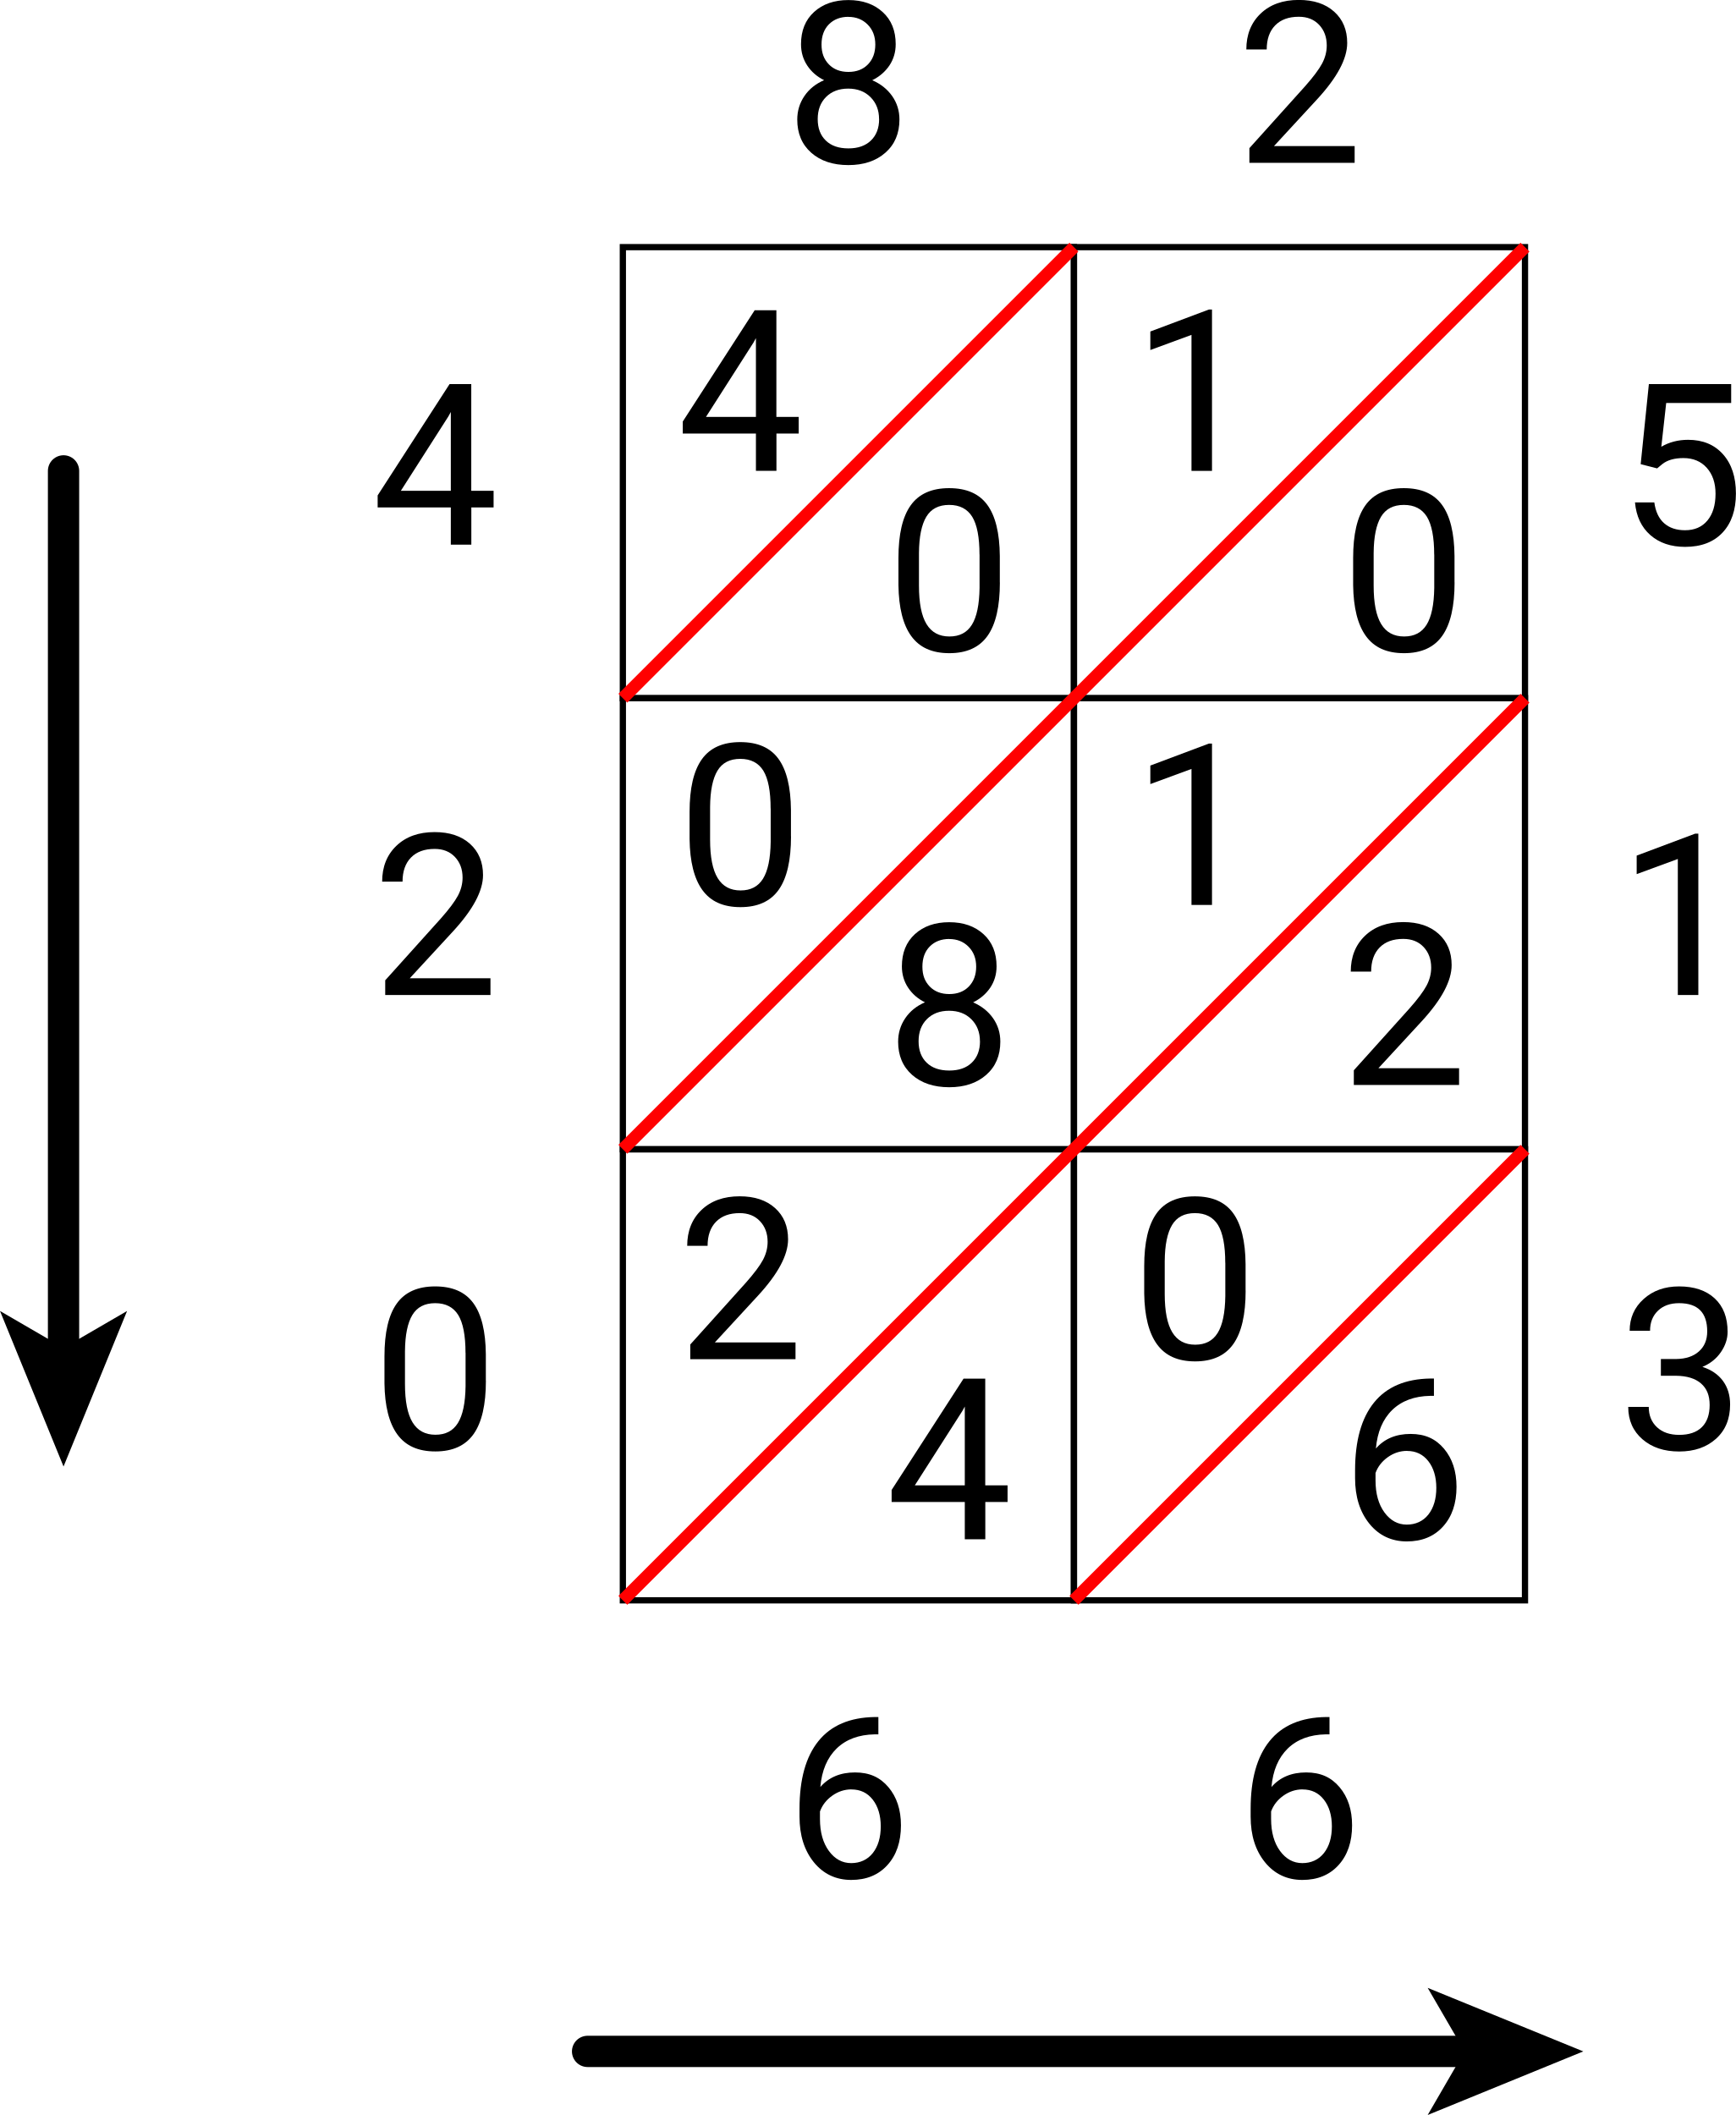
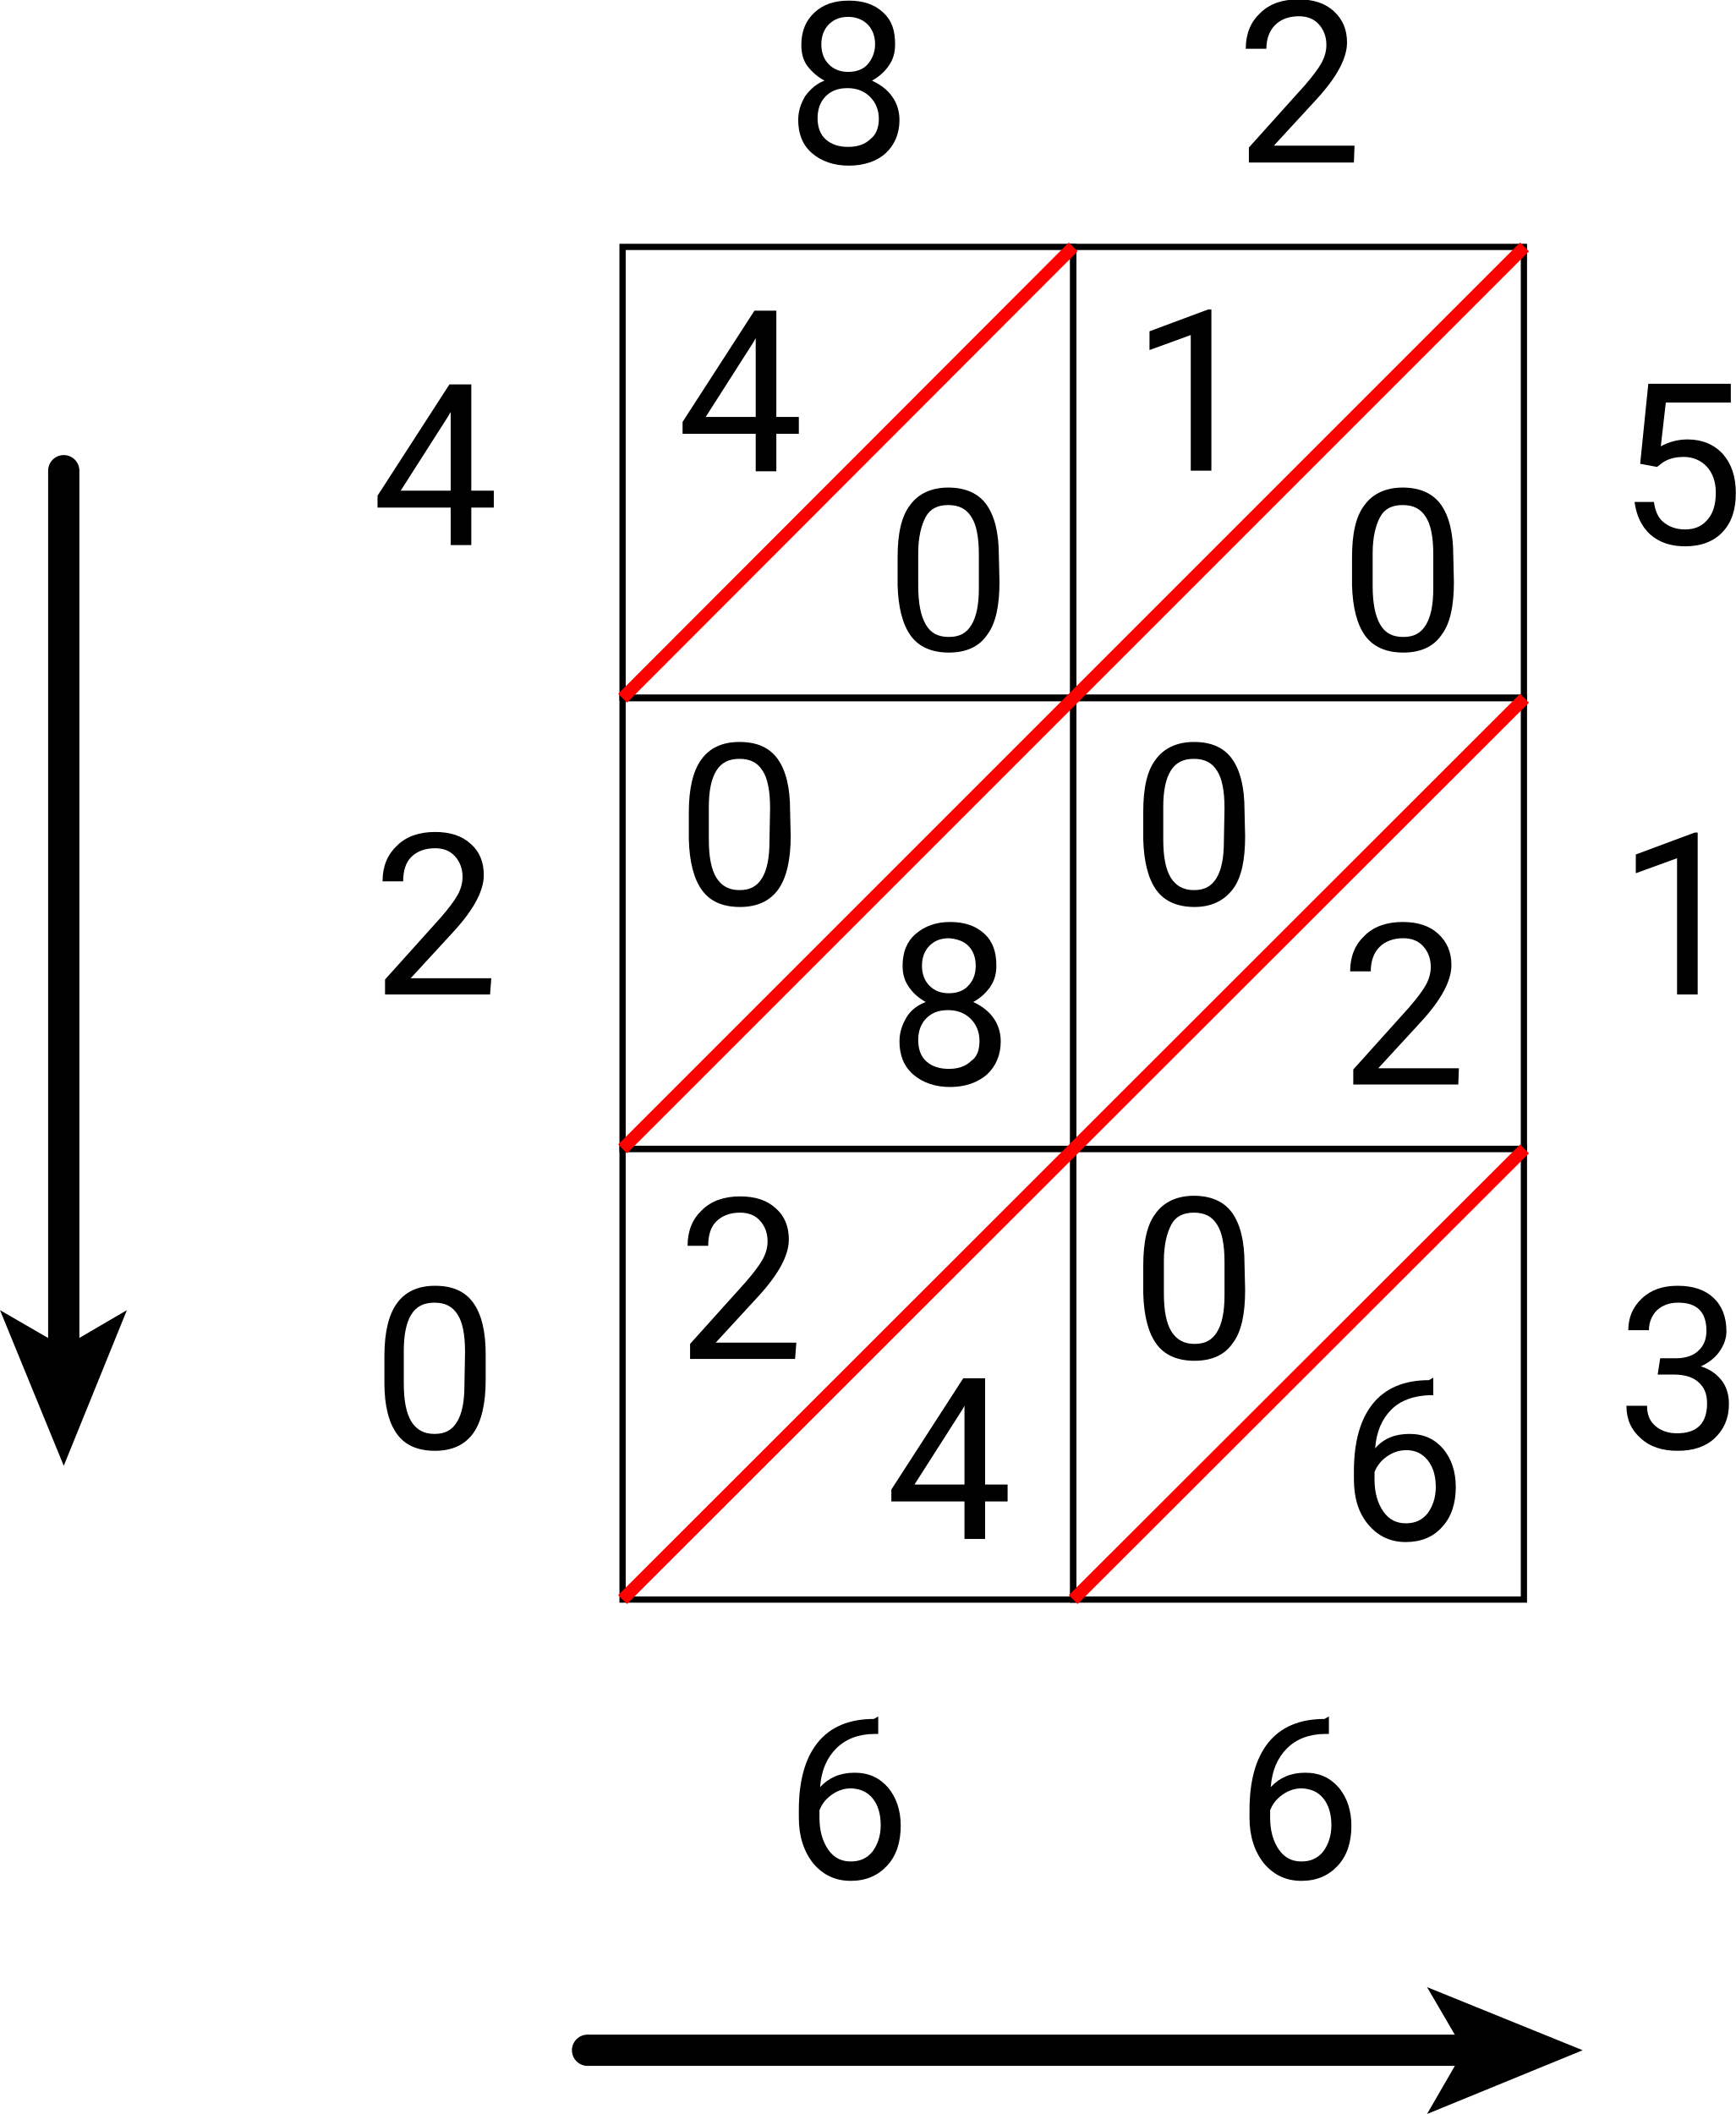
- <svg xmlns="http://www.w3.org/2000/svg" id="Layer_2" viewBox="0 0 277.58 338.21">
-   <defs>
-     <style>.cls-1{stroke:red;stroke-width:2px;}.cls-1,.cls-2,.cls-3{fill:none;stroke-miterlimit:10;}.cls-2,.cls-3{stroke:#000;}.cls-3{stroke-linecap:round;stroke-width:5px;}</style>
-   </defs>
+ <svg xmlns="http://www.w3.org/2000/svg" version="1.1" id="Layer_2_00000002355349510569378070000015246682962366376610_" x="0px" y="0px" viewBox="0 0 277.6 338.2" style="enable-background:new 0 0 277.6 338.2;" xml:space="preserve">
+   <style type="text/css">
+ 	.st0{fill:none;stroke:#000000;stroke-miterlimit:10;}
+ 	.st1{fill:none;stroke:#FF0000;stroke-width:2;stroke-miterlimit:10;}
+ 	.st2{fill:none;stroke:#000000;stroke-width:5;stroke-linecap:round;stroke-miterlimit:10;}
+ </style>
  <g id="Layer_1-2">
-     <rect class="cls-2" x="99.6" y="39.52" width="72.13" height="72.13" />
-     <rect class="cls-2" x="171.73" y="39.52" width="72.13" height="72.13" />
-     <rect class="cls-2" x="99.6" y="111.65" width="72.13" height="72.13" />
-     <rect class="cls-2" x="171.73" y="111.65" width="72.13" height="72.13" />
-     <rect class="cls-2" x="99.6" y="183.78" width="72.13" height="72.13" />
-     <rect class="cls-2" x="171.73" y="183.78" width="72.13" height="72.13" />
-     <line class="cls-1" x1="243.86" y1="39.52" x2="99.6" y2="183.78" />
-     <line class="cls-1" x1="243.86" y1="111.65" x2="99.6" y2="255.91" />
-     <line class="cls-1" x1="243.86" y1="183.78" x2="171.73" y2="255.91" />
-     <line class="cls-1" x1="171.73" y1="39.52" x2="99.6" y2="111.65" />
-     <path d="M143.23,7.06c0,1.28-.34,2.42-1.01,3.42-.68,1-1.59,1.78-2.74,2.35,1.34,.58,2.4,1.42,3.18,2.52,.78,1.11,1.17,2.36,1.17,3.76,0,2.22-.75,3.99-2.25,5.31-1.5,1.32-3.47,1.98-5.92,1.98s-4.45-.66-5.94-1.98c-1.49-1.32-2.23-3.09-2.23-5.3,0-1.39,.38-2.64,1.14-3.76,.76-1.12,1.81-1.96,3.15-2.54-1.14-.56-2.04-1.35-2.7-2.35-.66-1-.99-2.13-.99-3.4,0-2.16,.69-3.88,2.08-5.15s3.22-1.91,5.49-1.91,4.08,.64,5.48,1.91,2.09,2.99,2.09,5.15Zm-2.66,11.98c0-1.43-.46-2.6-1.37-3.51-.91-.91-2.1-1.36-3.57-1.36s-2.65,.45-3.54,1.34c-.89,.89-1.33,2.07-1.33,3.53s.43,2.61,1.3,3.44c.86,.84,2.07,1.25,3.61,1.25s2.73-.42,3.6-1.26c.87-.84,1.31-1.98,1.31-3.43Zm-4.9-16.35c-1.28,0-2.32,.4-3.11,1.19-.79,.79-1.19,1.87-1.19,3.24s.39,2.36,1.17,3.17c.78,.81,1.83,1.21,3.13,1.21s2.35-.4,3.13-1.21c.78-.81,1.17-1.86,1.17-3.17s-.41-2.37-1.22-3.19c-.81-.82-1.84-1.23-3.09-1.23Z" />
-     <path d="M124.16,66.67h3.56v2.66h-3.56v5.96h-3.28v-5.96h-11.7v-1.92l11.5-17.8h3.47v17.06Zm-11.27,0h7.99v-12.6l-.39,.71-7.6,11.89Z" />
-     <path d="M159.89,93.14c0,3.82-.65,6.66-1.96,8.52-1.31,1.86-3.35,2.79-6.12,2.79s-4.77-.91-6.09-2.73c-1.32-1.82-2-4.53-2.05-8.14v-4.36c0-3.78,.65-6.58,1.96-8.41,1.3-1.83,3.35-2.75,6.14-2.75s4.8,.89,6.1,2.66c1.3,1.77,1.98,4.5,2.01,8.19v4.23Zm-3.26-4.46c0-2.76-.39-4.78-1.16-6.04-.78-1.26-2.01-1.9-3.69-1.9s-2.89,.63-3.65,1.89c-.76,1.26-1.16,3.19-1.18,5.8v5.22c0,2.78,.4,4.82,1.21,6.15s2.03,1.98,3.66,1.98,2.81-.62,3.59-1.87c.78-1.25,1.19-3.21,1.23-5.89v-5.35Z" />
-     <path d="M193.81,75.3h-3.28v-21.75l-6.58,2.42v-2.96l9.35-3.51h.51v25.81Z" />
-     <path d="M232.6,93.14c0,3.82-.65,6.66-1.96,8.52-1.31,1.86-3.35,2.79-6.12,2.79s-4.77-.91-6.09-2.73c-1.32-1.82-2-4.53-2.05-8.14v-4.36c0-3.78,.65-6.58,1.96-8.41,1.3-1.83,3.35-2.75,6.14-2.75s4.8,.89,6.1,2.66c1.3,1.77,1.98,4.5,2.01,8.19v4.23Zm-3.26-4.46c0-2.76-.39-4.78-1.16-6.04-.78-1.26-2.01-1.9-3.69-1.9s-2.89,.63-3.65,1.89c-.76,1.26-1.16,3.19-1.18,5.8v5.22c0,2.78,.4,4.82,1.21,6.15s2.03,1.98,3.66,1.98,2.81-.62,3.59-1.87c.78-1.25,1.19-3.21,1.23-5.89v-5.35Z" />
-     <path d="M126.49,133.75c0,3.82-.65,6.66-1.96,8.52-1.31,1.86-3.35,2.79-6.12,2.79s-4.77-.91-6.09-2.73c-1.32-1.82-2-4.53-2.05-8.14v-4.36c0-3.78,.65-6.58,1.96-8.41,1.3-1.83,3.35-2.75,6.14-2.75s4.8,.89,6.1,2.66c1.3,1.77,1.98,4.5,2.01,8.19v4.23Zm-3.26-4.46c0-2.76-.39-4.78-1.16-6.04-.78-1.26-2.01-1.9-3.69-1.9s-2.89,.63-3.65,1.89c-.76,1.26-1.16,3.19-1.18,5.8v5.22c0,2.78,.4,4.82,1.21,6.15s2.03,1.98,3.66,1.98,2.81-.62,3.59-1.87c.78-1.25,1.19-3.21,1.23-5.89v-5.35Z" />
-     <path d="M159.36,154.52c0,1.28-.34,2.42-1.01,3.42-.68,1-1.59,1.78-2.74,2.35,1.34,.58,2.4,1.42,3.18,2.52,.78,1.11,1.17,2.36,1.17,3.76,0,2.22-.75,3.99-2.25,5.31-1.5,1.32-3.47,1.98-5.92,1.98s-4.45-.66-5.94-1.98c-1.49-1.32-2.23-3.09-2.23-5.3,0-1.39,.38-2.64,1.14-3.76,.76-1.12,1.81-1.96,3.15-2.54-1.14-.56-2.04-1.35-2.7-2.35-.66-1-.99-2.13-.99-3.4,0-2.16,.69-3.88,2.08-5.15s3.22-1.91,5.49-1.91,4.08,.64,5.48,1.91,2.09,2.99,2.09,5.15Zm-2.66,11.98c0-1.43-.46-2.6-1.37-3.51-.91-.91-2.1-1.36-3.57-1.36s-2.65,.45-3.54,1.34c-.89,.89-1.33,2.07-1.33,3.53s.43,2.61,1.3,3.44c.86,.84,2.07,1.25,3.61,1.25s2.73-.42,3.6-1.26c.87-.84,1.31-1.98,1.31-3.43Zm-4.9-16.35c-1.28,0-2.32,.4-3.11,1.19-.79,.79-1.19,1.87-1.19,3.24s.39,2.36,1.17,3.17c.78,.81,1.83,1.21,3.13,1.21s2.35-.4,3.13-1.21c.78-.81,1.17-1.86,1.17-3.17s-.41-2.37-1.22-3.19c-.81-.82-1.84-1.23-3.09-1.23Z" />
-     <path d="M193.81,144.71h-3.28v-21.75l-6.58,2.42v-2.96l9.35-3.51h.51v25.81Z" />
-     <path d="M233.32,173.5h-16.83v-2.35l8.89-9.88c1.32-1.49,2.23-2.71,2.73-3.64,.5-.94,.75-1.9,.75-2.9,0-1.34-.41-2.44-1.22-3.3-.81-.86-1.89-1.29-3.25-1.29-1.62,0-2.88,.46-3.78,1.38-.9,.92-1.35,2.21-1.35,3.85h-3.26c0-2.36,.76-4.28,2.28-5.73,1.52-1.46,3.56-2.19,6.11-2.19,2.39,0,4.27,.63,5.66,1.88,1.39,1.25,2.08,2.92,2.08,5,0,2.53-1.61,5.54-4.83,9.03l-6.88,7.46h12.9v2.66Z" />
-     <path d="M127.21,217.35h-16.83v-2.35l8.89-9.88c1.32-1.49,2.23-2.71,2.73-3.64,.5-.94,.75-1.9,.75-2.9,0-1.34-.41-2.44-1.22-3.3-.81-.86-1.89-1.29-3.25-1.29-1.62,0-2.88,.46-3.78,1.38-.9,.92-1.35,2.21-1.35,3.85h-3.26c0-2.36,.76-4.28,2.28-5.73,1.52-1.46,3.56-2.19,6.11-2.19,2.39,0,4.27,.63,5.66,1.88,1.39,1.25,2.08,2.92,2.08,5,0,2.53-1.61,5.54-4.83,9.03l-6.88,7.46h12.9v2.66Z" />
-     <path d="M157.56,237.52h3.56v2.66h-3.56v5.96h-3.28v-5.96h-11.7v-1.92l11.5-17.8h3.47v17.06Zm-11.27,0h7.99v-12.6l-.39,.71-7.6,11.89Z" />
-     <path d="M199.19,206.39c0,3.82-.65,6.66-1.96,8.52-1.31,1.86-3.35,2.79-6.12,2.79s-4.77-.91-6.09-2.73c-1.32-1.82-2-4.53-2.05-8.14v-4.36c0-3.78,.65-6.58,1.96-8.41,1.3-1.83,3.35-2.75,6.14-2.75s4.8,.89,6.1,2.66c1.3,1.77,1.98,4.5,2.01,8.19v4.23Zm-3.26-4.46c0-2.76-.39-4.78-1.16-6.04-.78-1.26-2.01-1.9-3.69-1.9s-2.89,.63-3.65,1.89c-.76,1.26-1.16,3.19-1.18,5.8v5.22c0,2.78,.4,4.82,1.21,6.15s2.03,1.98,3.66,1.98,2.81-.62,3.59-1.87c.78-1.25,1.19-3.21,1.23-5.89v-5.35Z" />
-     <path d="M229.3,220.44v2.77h-.6c-2.54,.05-4.56,.8-6.07,2.26-1.5,1.46-2.38,3.51-2.61,6.16,1.35-1.55,3.2-2.33,5.54-2.33s4.02,.79,5.35,2.36c1.33,1.58,2,3.61,2,6.1,0,2.65-.72,4.76-2.16,6.35-1.44,1.59-3.37,2.38-5.79,2.38s-4.45-.94-5.98-2.83c-1.53-1.89-2.29-4.32-2.29-7.29v-1.25c0-4.73,1.01-8.34,3.03-10.84,2.02-2.5,5.02-3.78,9.01-3.84h.58Zm-4.29,11.57c-1.12,0-2.15,.34-3.09,1.01-.94,.67-1.59,1.51-1.96,2.52v1.2c0,2.12,.48,3.82,1.43,5.12,.95,1.29,2.14,1.94,3.56,1.94s2.62-.54,3.47-1.62c.84-1.08,1.26-2.5,1.26-4.25s-.43-3.19-1.28-4.28c-.85-1.09-1.99-1.63-3.4-1.63Z" />
-     <path d="M216.62,26.04h-16.83v-2.35l8.89-9.88c1.32-1.49,2.23-2.71,2.73-3.64,.5-.94,.75-1.9,.75-2.9,0-1.34-.41-2.44-1.22-3.3-.81-.86-1.89-1.29-3.25-1.29-1.62,0-2.88,.46-3.78,1.38-.9,.92-1.35,2.21-1.35,3.85h-3.26c0-2.36,.76-4.28,2.28-5.73,1.52-1.46,3.56-2.19,6.11-2.19,2.39,0,4.27,.63,5.66,1.88,1.39,1.25,2.08,2.92,2.08,5,0,2.53-1.61,5.54-4.83,9.03l-6.88,7.46h12.9v2.66Z" />
-     <path d="M140.46,274.57v2.77h-.6c-2.54,.05-4.56,.8-6.07,2.26-1.5,1.46-2.38,3.51-2.61,6.16,1.35-1.55,3.2-2.33,5.54-2.33s4.02,.79,5.35,2.36c1.33,1.58,2,3.61,2,6.1,0,2.65-.72,4.76-2.16,6.35-1.44,1.59-3.37,2.38-5.79,2.38s-4.45-.94-5.98-2.83c-1.53-1.89-2.29-4.32-2.29-7.29v-1.25c0-4.73,1.01-8.34,3.03-10.84,2.02-2.5,5.02-3.78,9.01-3.84h.58Zm-4.29,11.57c-1.12,0-2.15,.34-3.09,1.01-.94,.67-1.59,1.51-1.96,2.52v1.2c0,2.12,.48,3.82,1.43,5.12,.95,1.29,2.14,1.94,3.56,1.94s2.62-.54,3.47-1.62c.84-1.08,1.26-2.5,1.26-4.25s-.43-3.19-1.28-4.28c-.85-1.09-1.99-1.63-3.4-1.63Z" />
-     <path d="M212.6,274.57v2.77h-.6c-2.54,.05-4.56,.8-6.07,2.26-1.5,1.46-2.38,3.51-2.61,6.16,1.35-1.55,3.2-2.33,5.54-2.33s4.02,.79,5.35,2.36c1.33,1.58,2,3.61,2,6.1,0,2.65-.72,4.76-2.16,6.35-1.44,1.59-3.37,2.38-5.79,2.38s-4.45-.94-5.98-2.83c-1.53-1.89-2.29-4.32-2.29-7.29v-1.25c0-4.73,1.01-8.34,3.03-10.84,2.02-2.5,5.02-3.78,9.01-3.84h.58Zm-4.29,11.57c-1.12,0-2.15,.34-3.09,1.01-.94,.67-1.59,1.51-1.96,2.52v1.2c0,2.12,.48,3.82,1.43,5.12,.95,1.29,2.14,1.94,3.56,1.94s2.62-.54,3.47-1.62c.84-1.08,1.26-2.5,1.26-4.25s-.43-3.19-1.28-4.28c-.85-1.09-1.99-1.63-3.4-1.63Z" />
-     <path d="M262.36,74.23l1.31-12.81h13.16v3.02h-10.39l-.78,7c1.26-.74,2.69-1.11,4.29-1.11,2.34,0,4.2,.77,5.58,2.32,1.38,1.55,2.06,3.64,2.06,6.27s-.71,4.73-2.14,6.25c-1.43,1.52-3.42,2.28-5.99,2.28-2.27,0-4.12-.63-5.56-1.89-1.43-1.26-2.25-3-2.45-5.22h3.09c.2,1.47,.72,2.58,1.57,3.33,.85,.75,1.96,1.12,3.35,1.12,1.52,0,2.71-.52,3.57-1.55,.86-1.03,1.3-2.46,1.3-4.29,0-1.72-.47-3.1-1.4-4.14-.93-1.04-2.18-1.56-3.73-1.56-1.42,0-2.54,.31-3.35,.94l-.86,.71-2.61-.67Z" />
-     <path d="M271.58,159.11h-3.28v-21.75l-6.58,2.42v-2.96l9.35-3.51h.51v25.81Z" />
-     <path d="M265.6,217.32h2.45c1.54-.02,2.75-.43,3.63-1.22,.88-.79,1.32-1.85,1.32-3.19,0-3.01-1.5-4.52-4.5-4.52-1.41,0-2.54,.4-3.38,1.21-.84,.81-1.26,1.87-1.26,3.2h-3.26c0-2.03,.74-3.73,2.23-5.07,1.49-1.35,3.38-2.02,5.67-2.02,2.42,0,4.32,.64,5.7,1.92,1.38,1.28,2.06,3.06,2.06,5.35,0,1.12-.36,2.2-1.08,3.25-.72,1.05-1.71,1.83-2.95,2.35,1.41,.45,2.5,1.19,3.27,2.22,.77,1.04,1.16,2.3,1.16,3.79,0,2.31-.75,4.13-2.26,5.49-1.51,1.35-3.46,2.03-5.88,2.03s-4.37-.65-5.88-1.96c-1.51-1.31-2.27-3.03-2.27-5.17h3.28c0,1.35,.44,2.43,1.32,3.25s2.06,1.22,3.55,1.22c1.58,0,2.78-.41,3.62-1.23,.83-.82,1.25-2.01,1.25-3.55s-.46-2.64-1.38-3.44c-.92-.8-2.24-1.21-3.97-1.23h-2.45v-2.66Z" />
-     <path d="M75.37,78.48h3.56v2.66h-3.56v5.96h-3.28v-5.96h-11.7v-1.92l11.5-17.8h3.47v17.06Zm-11.27,0h7.99v-12.6l-.39,.71-7.6,11.89Z" />
-     <path d="M78.43,159.11h-16.83v-2.35l8.89-9.88c1.32-1.49,2.23-2.71,2.73-3.64,.5-.94,.75-1.9,.75-2.9,0-1.34-.41-2.44-1.22-3.3-.81-.86-1.89-1.29-3.25-1.29-1.62,0-2.88,.46-3.78,1.38-.9,.92-1.35,2.21-1.35,3.85h-3.26c0-2.36,.76-4.28,2.28-5.73,1.52-1.46,3.56-2.19,6.11-2.19,2.39,0,4.27,.63,5.66,1.88,1.39,1.25,2.08,2.92,2.08,5,0,2.53-1.61,5.54-4.83,9.03l-6.88,7.46h12.9v2.66Z" />
-     <path d="M77.7,220.79c0,3.82-.65,6.66-1.96,8.52-1.31,1.86-3.35,2.79-6.12,2.79s-4.77-.91-6.09-2.73c-1.32-1.82-2-4.53-2.05-8.14v-4.36c0-3.78,.65-6.58,1.96-8.41,1.3-1.83,3.35-2.75,6.14-2.75s4.8,.89,6.1,2.66c1.3,1.77,1.98,4.5,2.01,8.19v4.23Zm-3.26-4.46c0-2.76-.39-4.78-1.16-6.04-.78-1.26-2.01-1.9-3.69-1.9s-2.89,.63-3.65,1.89c-.76,1.26-1.16,3.19-1.18,5.8v5.22c0,2.78,.4,4.82,1.21,6.15s2.03,1.98,3.66,1.98,2.81-.62,3.59-1.87c.78-1.25,1.19-3.21,1.23-5.89v-5.35Z" />
+     <rect x="99.6" y="39.5" class="st0" width="72.1" height="72.1" />
+     <rect x="171.7" y="39.5" class="st0" width="72.1" height="72.1" />
+     <rect x="99.6" y="111.7" class="st0" width="72.1" height="72.1" />
+     <rect x="171.7" y="111.7" class="st0" width="72.1" height="72.1" />
+     <rect x="99.6" y="183.8" class="st0" width="72.1" height="72.1" />
+     <rect x="171.7" y="183.8" class="st0" width="72.1" height="72.1" />
+     <line class="st1" x1="243.9" y1="39.5" x2="99.6" y2="183.8" />
+     <line class="st1" x1="243.9" y1="111.7" x2="99.6" y2="255.9" />
+     <line class="st1" x1="243.9" y1="183.8" x2="171.7" y2="255.9" />
+     <line class="st1" x1="171.7" y1="39.5" x2="99.6" y2="111.7" />
+     <path d="M143.2,7.1c0,1.3-0.3,2.4-1,3.4c-0.7,1-1.6,1.8-2.7,2.4c1.3,0.6,2.4,1.4,3.2,2.5c0.8,1.1,1.2,2.4,1.2,3.8   c0,2.2-0.8,4-2.2,5.3s-3.5,2-5.9,2s-4.4-0.7-5.9-2s-2.2-3.1-2.2-5.3c0-1.4,0.4-2.6,1.1-3.8c0.8-1.1,1.8-2,3.1-2.5   c-1.1-0.6-2-1.4-2.7-2.3s-1-2.1-1-3.4c0-2.2,0.7-3.9,2.1-5.2s3.2-1.9,5.5-1.9s4.1,0.6,5.5,1.9S143.2,4.9,143.2,7.1L143.2,7.1z    M140.6,19c0-1.4-0.5-2.6-1.4-3.5c-0.9-0.9-2.1-1.4-3.6-1.4s-2.6,0.4-3.5,1.3s-1.3,2.1-1.3,3.5s0.4,2.6,1.3,3.4   c0.9,0.8,2.1,1.2,3.6,1.2s2.7-0.4,3.6-1.3C140.1,21.6,140.6,20.5,140.6,19L140.6,19z M135.7,2.7c-1.3,0-2.3,0.4-3.1,1.2   s-1.2,1.9-1.2,3.2s0.4,2.4,1.2,3.2s1.8,1.2,3.1,1.2s2.4-0.4,3.1-1.2s1.2-1.9,1.2-3.2s-0.4-2.4-1.2-3.2S136.9,2.7,135.7,2.7   L135.7,2.7z" />
+     <path d="M124.2,66.7h3.6v2.7h-3.6v6h-3.3v-6h-11.7v-1.9l11.5-17.8h3.5L124.2,66.7L124.2,66.7z M112.9,66.7h8V54.1l-0.4,0.7   L112.9,66.7z" />
+     <path d="M159.9,93.1c0,3.8-0.6,6.7-2,8.5c-1.3,1.9-3.4,2.8-6.1,2.8s-4.8-0.9-6.1-2.7c-1.3-1.8-2-4.5-2.1-8.1v-4.4   c0-3.8,0.6-6.6,2-8.4c1.3-1.8,3.4-2.8,6.1-2.8s4.8,0.9,6.1,2.7c1.3,1.8,2,4.5,2,8.2L159.9,93.1L159.9,93.1z M156.6,88.7   c0-2.8-0.4-4.8-1.2-6c-0.8-1.3-2-1.9-3.7-1.9s-2.9,0.6-3.6,1.9s-1.2,3.2-1.2,5.8v5.2c0,2.8,0.4,4.8,1.2,6.2s2,2,3.7,2   s2.8-0.6,3.6-1.9s1.2-3.2,1.2-5.9L156.6,88.7L156.6,88.7z" />
+     <path d="M193.8,75.3h-3.3V53.6l-6.6,2.4v-3l9.4-3.5h0.5V75.3L193.8,75.3z" />
+     <path d="M232.6,93.1c0,3.8-0.6,6.7-2,8.5c-1.3,1.9-3.4,2.8-6.1,2.8s-4.8-0.9-6.1-2.7c-1.3-1.8-2-4.5-2.1-8.1v-4.4   c0-3.8,0.6-6.6,2-8.4c1.3-1.8,3.4-2.8,6.1-2.8s4.8,0.9,6.1,2.7c1.3,1.8,2,4.5,2,8.2L232.6,93.1L232.6,93.1z M229.3,88.7   c0-2.8-0.4-4.8-1.2-6c-0.8-1.3-2-1.9-3.7-1.9s-2.9,0.6-3.6,1.9s-1.2,3.2-1.2,5.8v5.2c0,2.8,0.4,4.8,1.2,6.2s2,2,3.7,2   s2.8-0.6,3.6-1.9s1.2-3.2,1.2-5.9L229.3,88.7L229.3,88.7z" />
+     <path d="M126.5,133.8c0,3.8-0.7,6.7-2,8.5s-3.3,2.8-6.1,2.8s-4.8-0.9-6.1-2.7c-1.3-1.8-2-4.5-2.1-8.1v-4.4c0-3.8,0.7-6.6,2-8.4   c1.3-1.8,3.3-2.8,6.1-2.8s4.8,0.9,6.1,2.7c1.3,1.8,2,4.5,2,8.2L126.5,133.8L126.5,133.8z M123.2,129.3c0-2.8-0.4-4.8-1.2-6   c-0.8-1.3-2-1.9-3.7-1.9s-2.9,0.6-3.7,1.9s-1.2,3.2-1.2,5.8v5.2c0,2.8,0.4,4.8,1.2,6.1s2,2,3.7,2s2.8-0.6,3.6-1.9s1.2-3.2,1.2-5.9   L123.2,129.3L123.2,129.3z" />
+     <path d="M199.2,133.8c0,3.8-0.6,6.7-2,8.5s-3.4,2.8-6.1,2.8s-4.8-0.9-6.1-2.7c-1.3-1.8-2-4.5-2.1-8.1v-4.4c0-3.8,0.6-6.6,2-8.4   c1.3-1.8,3.4-2.8,6.1-2.8c2.8,0,4.8,0.9,6.1,2.7c1.3,1.8,2,4.5,2,8.2L199.2,133.8L199.2,133.8z M195.9,129.3c0-2.8-0.4-4.8-1.2-6   c-0.8-1.3-2-1.9-3.7-1.9c-1.7,0-2.9,0.6-3.7,1.9c-0.8,1.3-1.2,3.2-1.2,5.8v5.2c0,2.8,0.4,4.8,1.2,6.1s2,2,3.7,2s2.8-0.6,3.6-1.9   s1.2-3.2,1.2-5.9L195.9,129.3L195.9,129.3z" />
+     <path d="M159.4,154.5c0,1.3-0.3,2.4-1,3.4c-0.7,1-1.6,1.8-2.7,2.4c1.3,0.6,2.4,1.4,3.2,2.5c0.8,1.1,1.2,2.4,1.2,3.8   c0,2.2-0.8,4-2.2,5.3c-1.5,1.3-3.5,2-5.9,2s-4.4-0.7-5.9-2c-1.5-1.3-2.2-3.1-2.2-5.3c0-1.4,0.4-2.6,1.1-3.8s1.8-2,3.1-2.5   c-1.1-0.6-2-1.4-2.7-2.4s-1-2.1-1-3.4c0-2.2,0.7-3.9,2.1-5.1s3.2-1.9,5.5-1.9s4.1,0.6,5.5,1.9S159.4,152.4,159.4,154.5L159.4,154.5   z M156.7,166.5c0-1.4-0.5-2.6-1.4-3.5c-0.9-0.9-2.1-1.4-3.6-1.4s-2.6,0.4-3.5,1.3s-1.3,2.1-1.3,3.5s0.4,2.6,1.3,3.4   c0.9,0.8,2.1,1.2,3.6,1.2s2.7-0.4,3.6-1.3C156.3,169.1,156.7,168,156.7,166.5L156.7,166.5z M151.8,150.1c-1.3,0-2.3,0.4-3.1,1.2   c-0.8,0.8-1.2,1.9-1.2,3.2s0.4,2.4,1.2,3.2s1.8,1.2,3.1,1.2s2.4-0.4,3.1-1.2c0.8-0.8,1.2-1.9,1.2-3.2s-0.4-2.4-1.2-3.2   S153,150.2,151.8,150.1L151.8,150.1z" />
+     <path d="M233.3,173.5h-16.8v-2.4l8.9-9.9c1.3-1.5,2.2-2.7,2.7-3.6c0.5-0.9,0.8-1.9,0.8-2.9c0-1.3-0.4-2.4-1.2-3.3s-1.9-1.3-3.2-1.3   c-1.6,0-2.9,0.5-3.8,1.4s-1.4,2.2-1.4,3.9H216c0-2.4,0.8-4.3,2.3-5.7c1.5-1.5,3.6-2.2,6.1-2.2c2.4,0,4.3,0.6,5.7,1.9s2.1,2.9,2.1,5   c0,2.5-1.6,5.5-4.8,9l-6.9,7.5h12.9L233.3,173.5L233.3,173.5z" />
+     <path d="M127.2,217.4h-16.8V215l8.9-9.9c1.3-1.5,2.2-2.7,2.7-3.6c0.5-0.9,0.8-1.9,0.8-2.9c0-1.3-0.4-2.4-1.2-3.3s-1.9-1.3-3.2-1.3   c-1.6,0-2.9,0.5-3.8,1.4s-1.3,2.2-1.3,3.9h-3.3c0-2.4,0.8-4.3,2.3-5.7c1.5-1.5,3.6-2.2,6.1-2.2c2.4,0,4.3,0.6,5.7,1.9   c1.4,1.2,2.1,2.9,2.1,5c0,2.5-1.6,5.5-4.8,9l-6.9,7.5h12.9L127.2,217.4L127.2,217.4z" />
+     <path d="M157.6,237.5h3.6v2.7h-3.6v6h-3.3v-6h-11.7v-1.9l11.5-17.8h3.5L157.6,237.5L157.6,237.5z M146.3,237.5h8v-12.6l-0.4,0.7   L146.3,237.5z" />
+     <path d="M199.2,206.4c0,3.8-0.6,6.7-2,8.5c-1.3,1.9-3.4,2.8-6.1,2.8s-4.8-0.9-6.1-2.7c-1.3-1.8-2-4.5-2.1-8.1v-4.4   c0-3.8,0.6-6.6,2-8.4c1.3-1.8,3.4-2.8,6.1-2.8s4.8,0.9,6.1,2.7s2,4.5,2,8.2L199.2,206.4L199.2,206.4z M195.9,201.9   c0-2.8-0.4-4.8-1.2-6c-0.8-1.3-2-1.9-3.7-1.9s-2.9,0.6-3.6,1.9s-1.2,3.2-1.2,5.8v5.2c0,2.8,0.4,4.8,1.2,6.1s2,2,3.7,2   s2.8-0.6,3.6-1.9s1.2-3.2,1.2-5.9L195.9,201.9L195.9,201.9z" />
+     <path d="M229.3,220.4v2.8h-0.6c-2.5,0.1-4.6,0.8-6.1,2.3c-1.5,1.5-2.4,3.5-2.6,6.2c1.4-1.6,3.2-2.3,5.5-2.3s4,0.8,5.4,2.4   c1.3,1.6,2,3.6,2,6.1c0,2.6-0.7,4.8-2.2,6.4c-1.4,1.6-3.4,2.4-5.8,2.4s-4.4-0.9-6-2.8s-2.3-4.3-2.3-7.3v-1.2c0-4.7,1-8.3,3-10.8   s5-3.8,9-3.8L229.3,220.4L229.3,220.4z M225,232c-1.1,0-2.1,0.3-3.1,1s-1.6,1.5-2,2.5v1.2c0,2.1,0.5,3.8,1.4,5.1   c0.9,1.3,2.1,1.9,3.6,1.9s2.6-0.5,3.5-1.6c0.8-1.1,1.3-2.5,1.3-4.2s-0.4-3.2-1.3-4.3S226.4,232,225,232L225,232z" />
+     <path d="M216.6,26h-16.8v-2.4l8.9-9.9c1.3-1.5,2.2-2.7,2.7-3.6c0.5-0.9,0.8-1.9,0.8-2.9c0-1.3-0.4-2.4-1.2-3.3s-1.9-1.3-3.2-1.3   c-1.6,0-2.9,0.5-3.8,1.4s-1.4,2.2-1.4,3.8h-3.3c0-2.4,0.8-4.3,2.3-5.7c1.5-1.5,3.6-2.2,6.1-2.2c2.4,0,4.3,0.6,5.7,1.9   s2.1,2.9,2.1,5c0,2.5-1.6,5.5-4.8,9l-6.9,7.5h12.9L216.6,26L216.6,26z" />
+     <path d="M140.5,274.6v2.8h-0.6c-2.5,0-4.6,0.8-6.1,2.3c-1.5,1.5-2.4,3.5-2.6,6.2c1.4-1.5,3.2-2.3,5.5-2.3s4,0.8,5.4,2.4   c1.3,1.6,2,3.6,2,6.1c0,2.6-0.7,4.8-2.2,6.4s-3.4,2.4-5.8,2.4s-4.4-0.9-6-2.8c-1.5-1.9-2.3-4.3-2.3-7.3v-1.2c0-4.7,1-8.3,3-10.8   s5-3.8,9-3.8L140.5,274.6L140.5,274.6z M136.2,286.1c-1.1,0-2.1,0.3-3.1,1s-1.6,1.5-2,2.5v1.2c0,2.1,0.5,3.8,1.4,5.1   c0.9,1.3,2.1,1.9,3.6,1.9s2.6-0.5,3.5-1.6c0.8-1.1,1.3-2.5,1.3-4.2s-0.4-3.2-1.3-4.3S137.6,286.2,136.2,286.1L136.2,286.1z" />
+     <path d="M212.6,274.6v2.8H212c-2.5,0-4.6,0.8-6.1,2.3c-1.5,1.5-2.4,3.5-2.6,6.2c1.4-1.5,3.2-2.3,5.5-2.3s4,0.8,5.4,2.4   c1.3,1.6,2,3.6,2,6.1c0,2.6-0.7,4.8-2.2,6.4s-3.4,2.4-5.8,2.4s-4.4-0.9-6-2.8c-1.5-1.9-2.3-4.3-2.3-7.3v-1.2c0-4.7,1-8.3,3-10.8   s5-3.8,9-3.8L212.6,274.6L212.6,274.6z M208.3,286.1c-1.1,0-2.1,0.3-3.1,1s-1.6,1.5-2,2.5v1.2c0,2.1,0.5,3.8,1.4,5.1   c0.9,1.3,2.1,1.9,3.6,1.9s2.6-0.5,3.5-1.6c0.8-1.1,1.3-2.5,1.3-4.2s-0.4-3.2-1.3-4.3S209.7,286.2,208.3,286.1L208.3,286.1z" />
+     <path d="M262.4,74.2l1.3-12.8h13.2v3h-10.4l-0.8,7c1.3-0.7,2.7-1.1,4.3-1.1c2.3,0,4.2,0.8,5.6,2.3c1.4,1.6,2.1,3.6,2.1,6.3   s-0.7,4.7-2.1,6.2c-1.4,1.5-3.4,2.3-6,2.3c-2.3,0-4.1-0.6-5.6-1.9c-1.4-1.3-2.2-3-2.5-5.2h3.1c0.2,1.5,0.7,2.6,1.6,3.3   s2,1.1,3.4,1.1c1.5,0,2.7-0.5,3.6-1.6c0.9-1,1.3-2.5,1.3-4.3c0-1.7-0.5-3.1-1.4-4.1s-2.2-1.6-3.7-1.6c-1.4,0-2.5,0.3-3.4,0.9   l-0.9,0.7L262.4,74.2L262.4,74.2z" />
+     <path d="M271.6,159.1h-3.3v-21.8l-6.6,2.4v-3l9.4-3.5h0.5L271.6,159.1L271.6,159.1z" />
+     <path d="M265.6,217.3h2.5c1.5,0,2.8-0.4,3.6-1.2c0.9-0.8,1.3-1.9,1.3-3.2c0-3-1.5-4.5-4.5-4.5c-1.4,0-2.5,0.4-3.4,1.2   c-0.8,0.8-1.3,1.9-1.3,3.2h-3.3c0-2,0.7-3.7,2.2-5.1c1.5-1.4,3.4-2,5.7-2c2.4,0,4.3,0.6,5.7,1.9s2.1,3.1,2.1,5.4   c0,1.1-0.4,2.2-1.1,3.2s-1.7,1.8-3,2.4c1.4,0.4,2.5,1.2,3.3,2.2c0.8,1,1.2,2.3,1.2,3.8c0,2.3-0.8,4.1-2.3,5.5c-1.5,1.4-3.5,2-5.9,2   s-4.4-0.6-5.9-2c-1.5-1.3-2.3-3-2.3-5.2h3.3c0,1.4,0.4,2.4,1.3,3.2s2.1,1.2,3.5,1.2c1.6,0,2.8-0.4,3.6-1.2c0.8-0.8,1.2-2,1.2-3.6   s-0.5-2.6-1.4-3.4s-2.2-1.2-4-1.2h-2.5L265.6,217.3L265.6,217.3z" />
+     <path d="M75.4,78.5h3.6v2.7h-3.6v6h-3.3v-6H60.4v-1.9l11.5-17.8h3.5L75.4,78.5L75.4,78.5z M64.1,78.5h8V65.9l-0.4,0.7L64.1,78.5z" />
+     <path d="M78.4,159.1H61.6v-2.4l8.9-9.9c1.3-1.5,2.2-2.7,2.7-3.6c0.5-0.9,0.8-1.9,0.8-2.9c0-1.3-0.4-2.4-1.2-3.3s-1.9-1.3-3.2-1.3   c-1.6,0-2.9,0.5-3.8,1.4s-1.3,2.2-1.3,3.9h-3.3c0-2.4,0.8-4.3,2.3-5.7c1.5-1.5,3.6-2.2,6.1-2.2c2.4,0,4.3,0.6,5.7,1.9   c1.4,1.2,2.1,2.9,2.1,5c0,2.5-1.6,5.5-4.8,9l-6.9,7.5h12.9L78.4,159.1L78.4,159.1z" />
+     <path d="M77.7,220.8c0,3.8-0.7,6.7-2,8.5s-3.3,2.8-6.1,2.8s-4.8-0.9-6.1-2.7c-1.3-1.8-2-4.5-2-8.1v-4.4c0-3.8,0.7-6.6,2-8.4   c1.3-1.8,3.3-2.8,6.1-2.8s4.8,0.9,6.1,2.7c1.3,1.8,2,4.5,2,8.2L77.7,220.8L77.7,220.8z M74.4,216.3c0-2.8-0.4-4.8-1.2-6   c-0.8-1.3-2-1.9-3.7-1.9s-2.9,0.6-3.7,1.9s-1.2,3.2-1.2,5.8v5.2c0,2.8,0.4,4.8,1.2,6.1s2,2,3.7,2s2.8-0.6,3.6-1.9s1.2-3.2,1.2-5.9   L74.4,216.3L74.4,216.3z" />
    <g>
-       <line class="cls-3" x1="10.16" y1="75.3" x2="10.16" y2="216.86" />
-       <polygon points="10.16 234.51 0 209.64 10.16 215.54 20.32 209.64 10.16 234.51" />
+       <line class="st2" x1="10.2" y1="75.3" x2="10.2" y2="216.9" />
+       <polygon points="10.2,234.5 0,209.6 10.2,215.5 20.3,209.6   " />
    </g>
    <g>
-       <line class="cls-3" x1="93.96" y1="328.04" x2="235.52" y2="328.04" />
-       <polygon points="253.18 328.04 228.3 338.21 234.2 328.04 228.3 317.88 253.18 328.04" />
+       <line class="st2" x1="94" y1="328" x2="235.5" y2="328" />
+       <polygon points="253.2,328 228.3,338.2 234.2,328 228.3,317.9   " />
    </g>
  </g>
</svg>
